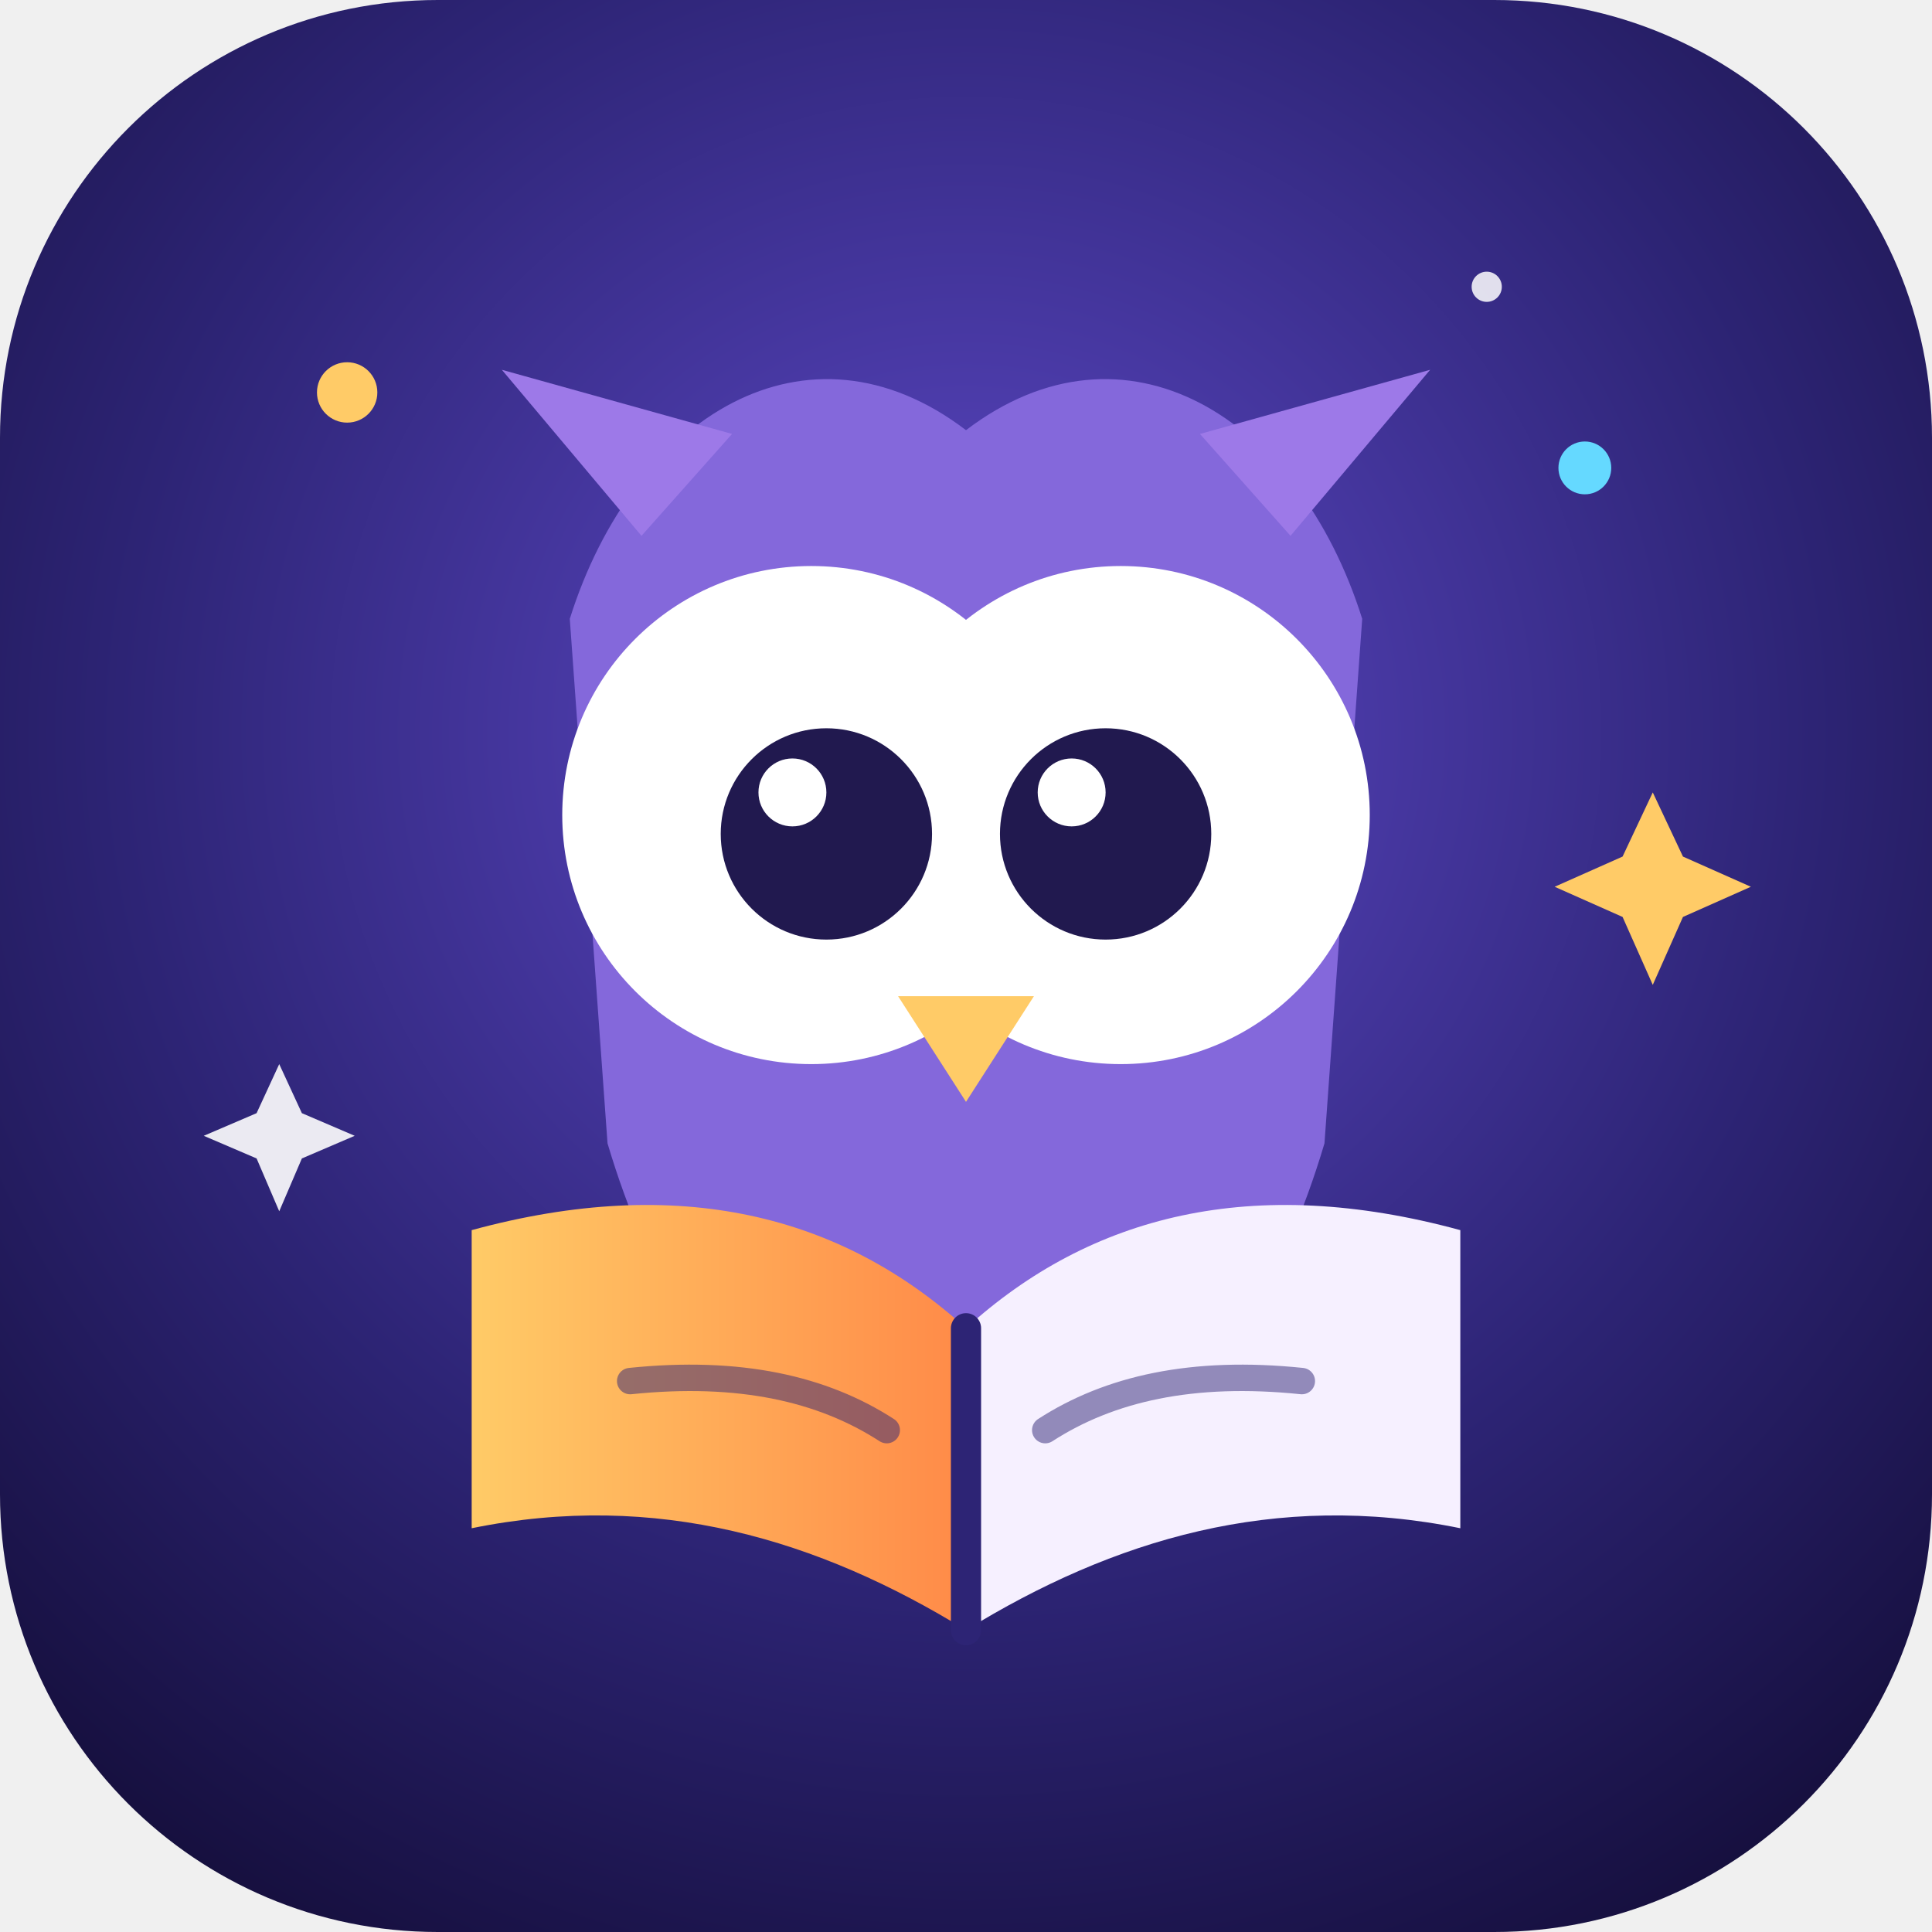
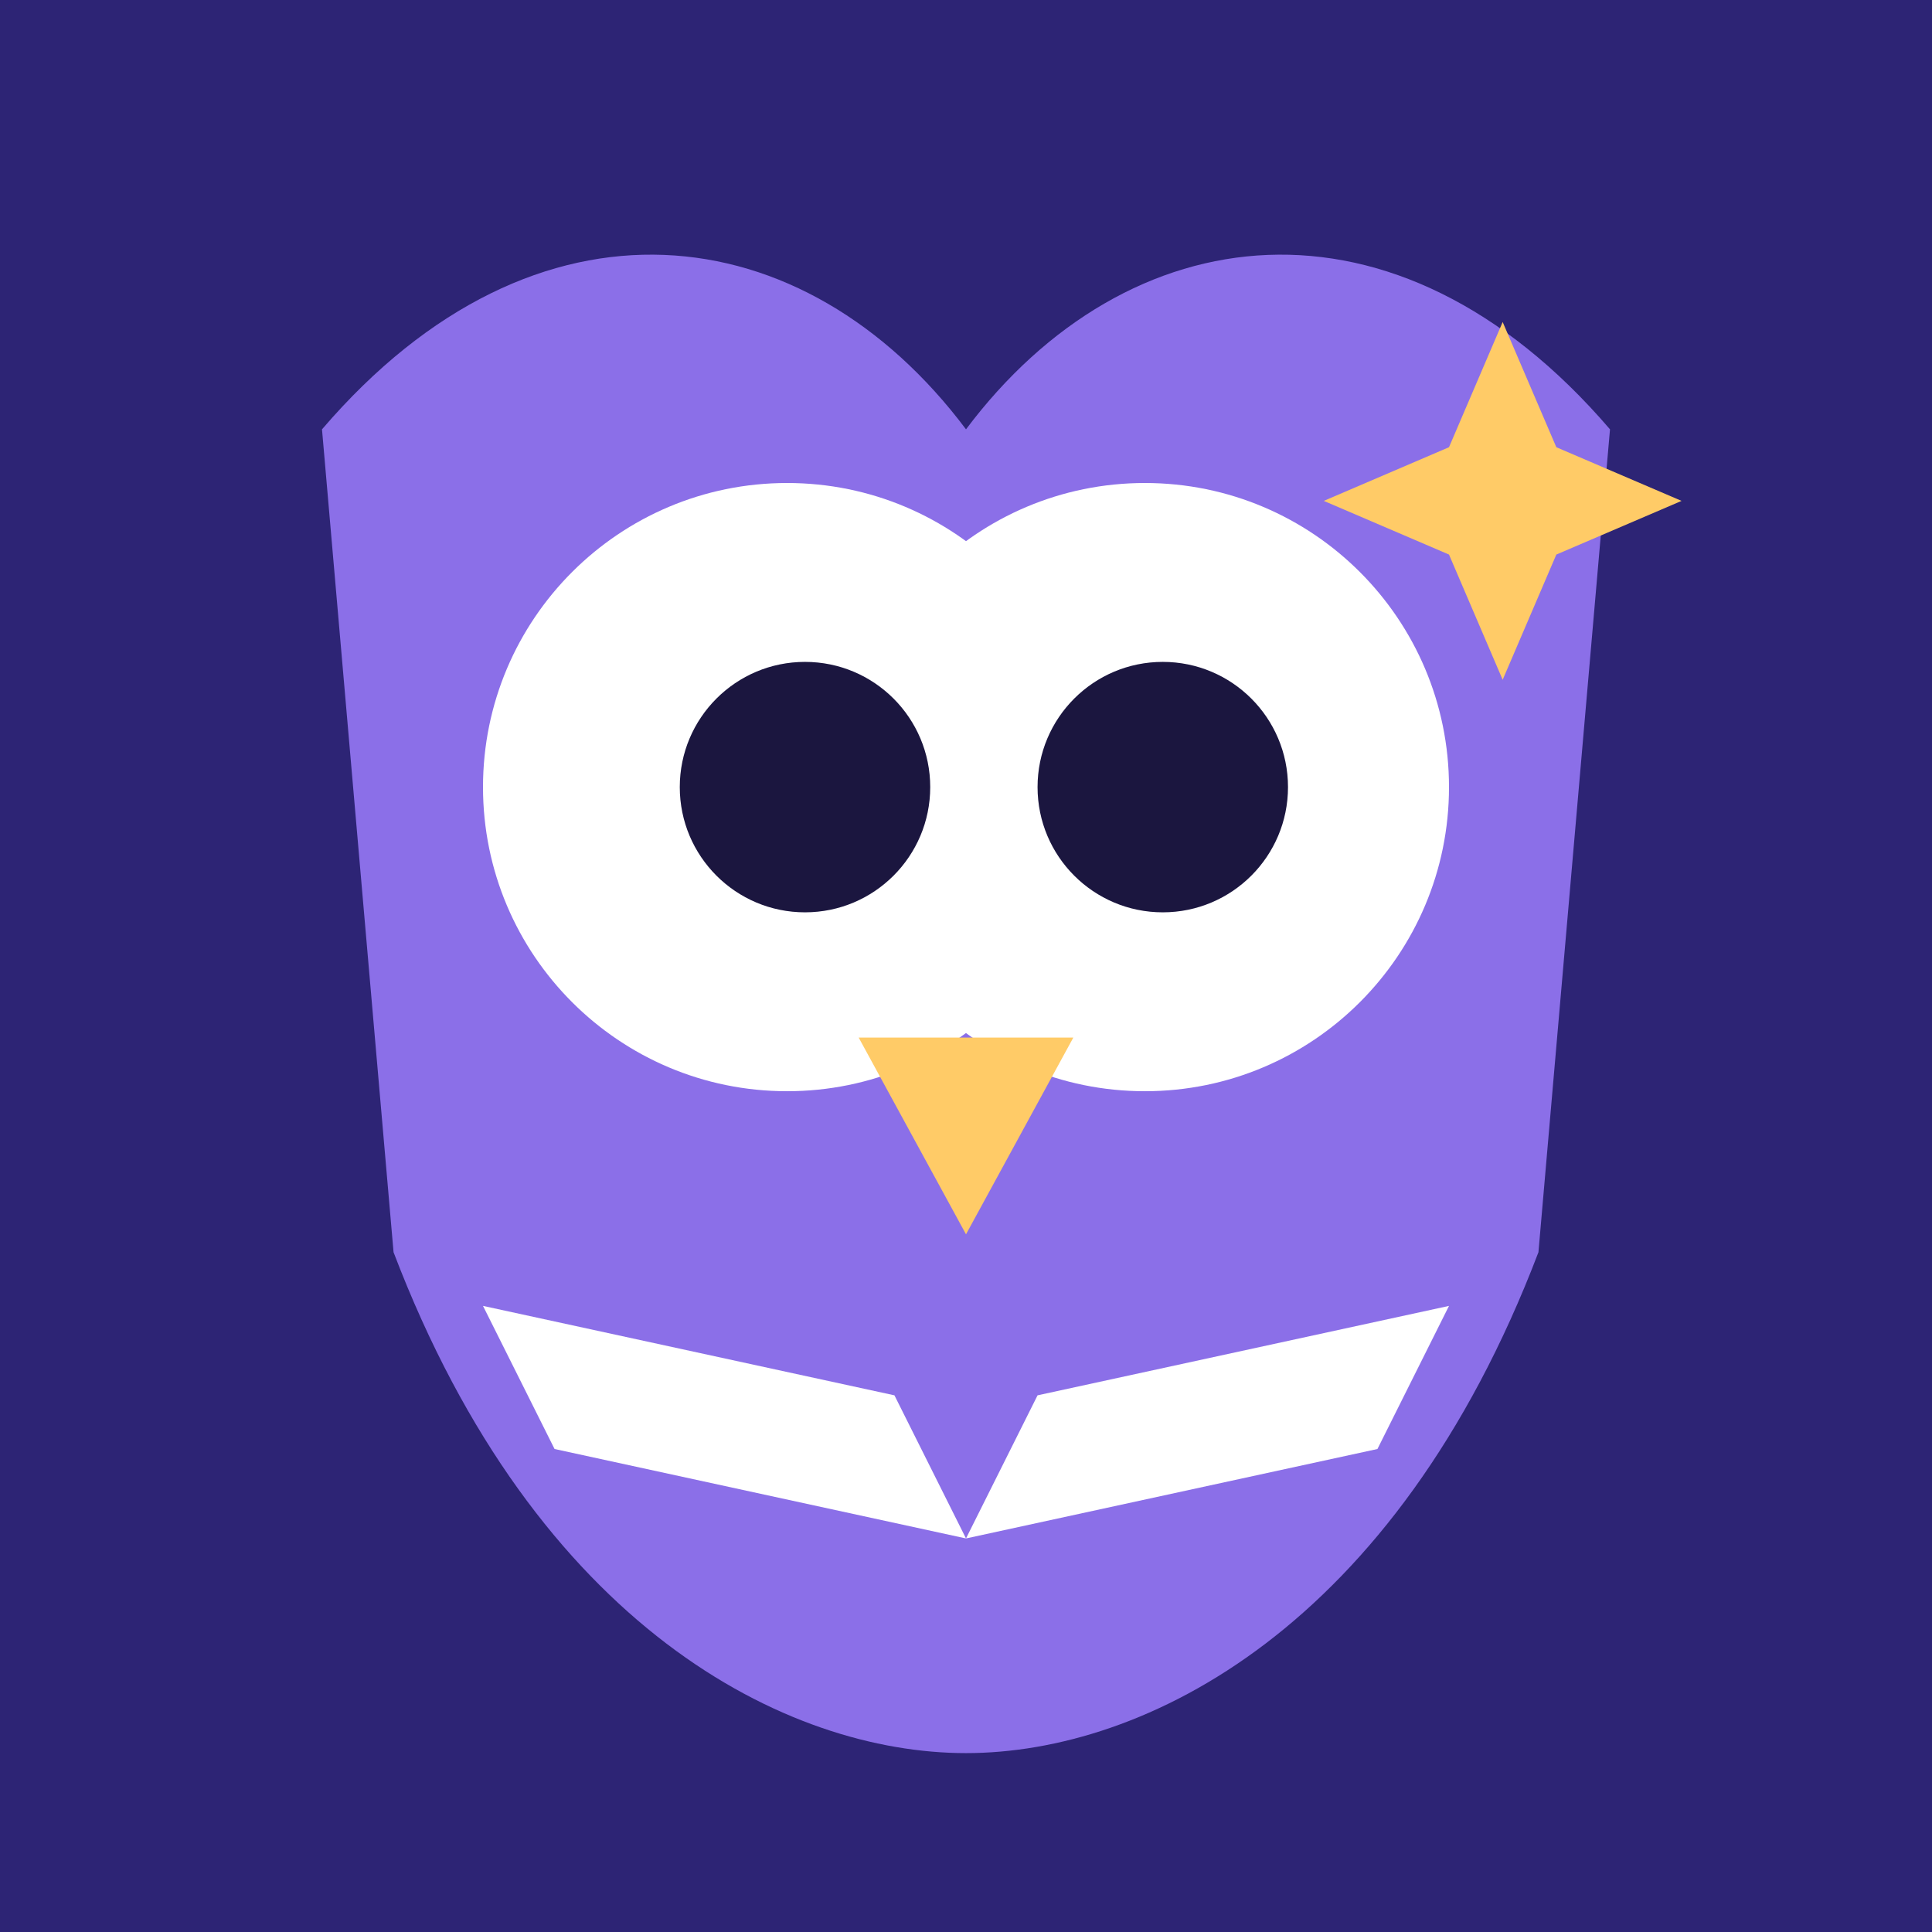
- <svg xmlns="http://www.w3.org/2000/svg" width="512" height="512" viewBox="0 0 512 512" role="img" aria-labelledby="title desc">
-   <defs>
-     <radialGradient id="bg" cx="50%" cy="38%" r="75%">
-       <stop offset="0" stop-color="#5f4acb" />
-       <stop offset="0.58" stop-color="#2d2475" />
-       <stop offset="1" stop-color="#120c35" />
-     </radialGradient>
-     <linearGradient id="book" x1="0" x2="1">
-       <stop stop-color="#ffcb67" />
-       <stop offset="1" stop-color="#ff8a48" />
-     </linearGradient>
-   </defs>
-   <rect width="512" height="512" rx="116" fill="url(#bg)" />
-   <circle cx="92" cy="104" r="8" fill="#ffcb67" />
-   <circle cx="420" cy="124" r="7" fill="#65d9ff" />
-   <circle cx="394" cy="76" r="4" fill="#ffffff" opacity=".85" />
-   <path d="M438 210l8 17 18 8-18 8-8 18-8-18-18-8 18-8z" fill="#ffcb67" />
-   <path d="M74 282l6 13 14 6-14 6-6 14-6-14-14-6 14-6z" fill="#ffffff" opacity=".9" />
-   <path d="M151 164c17-54 63-82 105-50 42-32 88-4 105 50l-10 139c-22 74-69 104-95 104s-73-30-95-104z" fill="#8468db" />
-   <path d="M170 142l-37-44 61 17zM342 142l37-44-61 17z" fill="#9d79e8" />
-   <circle cx="215" cy="216" r="66" fill="#fff" />
-   <circle cx="297" cy="216" r="66" fill="#fff" />
-   <circle cx="219" cy="221" r="28" fill="#21194f" />
-   <circle cx="293" cy="221" r="28" fill="#21194f" />
-   <circle cx="210" cy="210" r="9" fill="#fff" />
-   <circle cx="284" cy="210" r="9" fill="#fff" />
-   <path d="M238 264h36l-18 28z" fill="#ffcb67" />
-   <path d="M125 326c55-15 98-4 131 26v80c-39-24-82-37-131-27z" fill="url(#book)" />
-   <path d="M387 326c-55-15-98-4-131 26v80c39-24 82-37 131-27z" fill="#f6f0ff" />
-   <path d="M256 352v80" stroke="#2d2475" stroke-width="8" stroke-linecap="round" />
-   <path d="M167 366c29-3 51 2 68 13M345 366c-29-3-51 2-68 13" stroke="#2d2475" stroke-width="7" stroke-linecap="round" opacity=".5" fill="none" />
+ <svg xmlns="http://www.w3.org/2000/svg" width="512" height="512" viewBox="0 0 108 108">
+   <path fill="#2D2475" d="M0,0h108v108h-108z" />
+   <path fill="#8B6FE8" d="M18,24C30,10 45,12 54,24C63,12 78,10 90,24L86,70C78,91 64,98 54,98C44,98 30,91 22,70Z" />
+   <path fill="#FFFFFF" d="M27,44a17,17 0,1 0,34,0a17,17 0,1 0,-34,0M47,44a17,17 0,1 0,34,0a17,17 0,1 0,-34,0" />
+   <path fill="#1B163F" d="M38,44a7,7 0,1 0,14,0a7,7 0,1 0,-14,0M58,44a7,7 0,1 0,14,0a7,7 0,1 0,-14,0" />
+   <path fill="#FFCB67" d="M48,58L60,58L54,69Z" />
+   <path fill="#FFFFFF" d="M27,73L50,78L54,86L31,81ZM81,73L58,78L54,86L77,81Z" />
+   <path fill="#FFCB67" d="M84,18L87,25L94,28L87,31L84,38L81,31L74,28L81,25Z" />
</svg>
